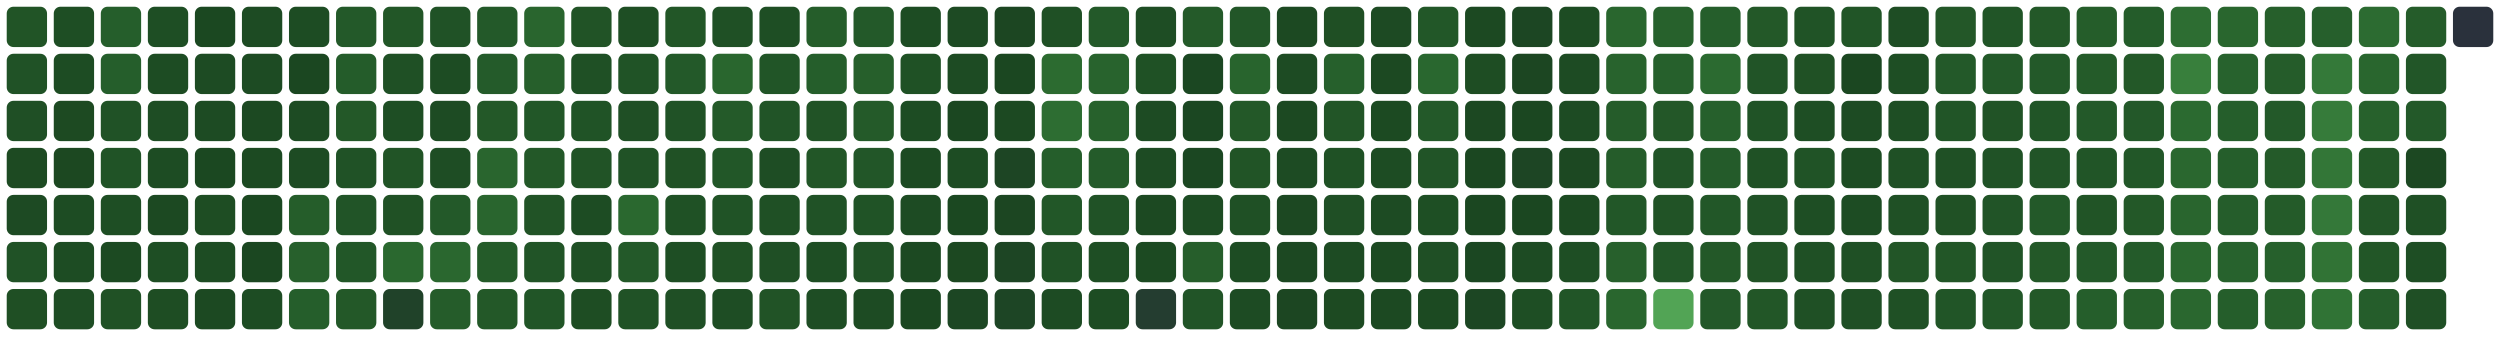
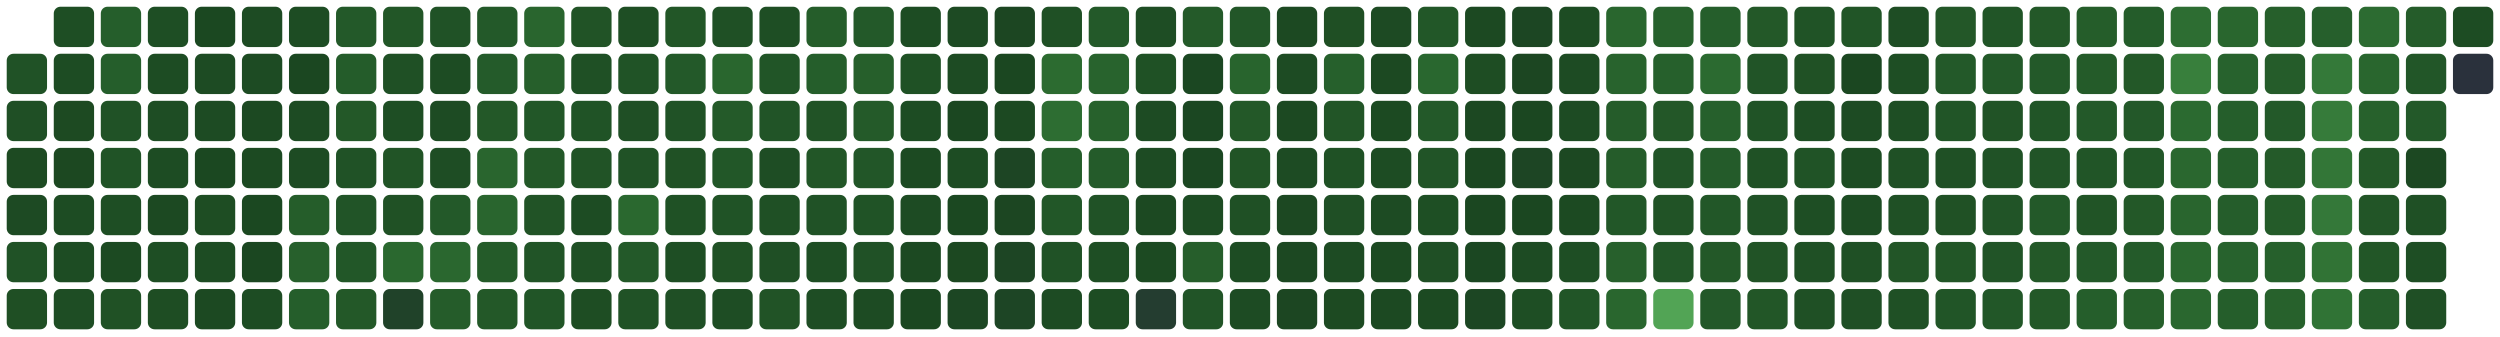
<svg xmlns="http://www.w3.org/2000/svg" width="744" height="100">
-   <rect x="2" y="2" width="12" height="12" rx="2" fill="rgb(33 84 38)" />
  <rect x="2" y="16" width="12" height="12" rx="2" fill="rgb(32 82 38)" />
  <rect x="2" y="30" width="12" height="12" rx="2" fill="rgb(31 79 37)" />
  <rect x="2" y="44" width="12" height="12" rx="2" fill="rgb(29 74 34)" />
  <rect x="2" y="58" width="12" height="12" rx="2" fill="rgb(29 74 35)" />
  <rect x="2" y="72" width="12" height="12" rx="2" fill="rgb(32 82 38)" />
  <rect x="2" y="86" width="12" height="12" rx="2" fill="rgb(31 79 36)" />
  <rect x="16" y="2" width="12" height="12" rx="2" fill="rgb(30 78 36)" />
  <rect x="16" y="16" width="12" height="12" rx="2" fill="rgb(29 76 35)" />
  <rect x="16" y="30" width="12" height="12" rx="2" fill="rgb(29 74 34)" />
  <rect x="16" y="44" width="12" height="12" rx="2" fill="rgb(28 72 33)" />
  <rect x="16" y="58" width="12" height="12" rx="2" fill="rgb(29 76 35)" />
  <rect x="16" y="72" width="12" height="12" rx="2" fill="rgb(29 76 35)" />
  <rect x="16" y="86" width="12" height="12" rx="2" fill="rgb(30 77 36)" />
  <rect x="30" y="2" width="12" height="12" rx="2" fill="rgb(37 94 43)" />
  <rect x="30" y="16" width="12" height="12" rx="2" fill="rgb(37 94 43)" />
  <rect x="30" y="30" width="12" height="12" rx="2" fill="rgb(32 82 38)" />
  <rect x="30" y="44" width="12" height="12" rx="2" fill="rgb(32 83 38)" />
  <rect x="30" y="58" width="12" height="12" rx="2" fill="rgb(30 78 36)" />
  <rect x="30" y="72" width="12" height="12" rx="2" fill="rgb(28 74 34)" />
  <rect x="30" y="86" width="12" height="12" rx="2" fill="rgb(32 81 37)" />
  <rect x="44" y="2" width="12" height="12" rx="2" fill="rgb(30 78 36)" />
  <rect x="44" y="16" width="12" height="12" rx="2" fill="rgb(29 76 35)" />
  <rect x="44" y="30" width="12" height="12" rx="2" fill="rgb(30 77 36)" />
  <rect x="44" y="44" width="12" height="12" rx="2" fill="rgb(29 76 35)" />
  <rect x="44" y="58" width="12" height="12" rx="2" fill="rgb(28 73 34)" />
  <rect x="44" y="72" width="12" height="12" rx="2" fill="rgb(30 78 36)" />
  <rect x="44" y="86" width="12" height="12" rx="2" fill="rgb(30 77 35)" />
  <rect x="58" y="2" width="12" height="12" rx="2" fill="rgb(27 72 33)" />
  <rect x="58" y="16" width="12" height="12" rx="2" fill="rgb(29 75 35)" />
  <rect x="58" y="30" width="12" height="12" rx="2" fill="rgb(29 75 35)" />
  <rect x="58" y="44" width="12" height="12" rx="2" fill="rgb(27 72 33)" />
  <rect x="58" y="58" width="12" height="12" rx="2" fill="rgb(30 77 35)" />
  <rect x="58" y="72" width="12" height="12" rx="2" fill="rgb(29 76 35)" />
  <rect x="58" y="86" width="12" height="12" rx="2" fill="rgb(28 73 34)" />
  <rect x="72" y="2" width="12" height="12" rx="2" fill="rgb(29 75 35)" />
  <rect x="72" y="16" width="12" height="12" rx="2" fill="rgb(29 75 35)" />
  <rect x="72" y="30" width="12" height="12" rx="2" fill="rgb(28 73 34)" />
  <rect x="72" y="44" width="12" height="12" rx="2" fill="rgb(28 74 34)" />
  <rect x="72" y="58" width="12" height="12" rx="2" fill="rgb(27 72 33)" />
  <rect x="72" y="72" width="12" height="12" rx="2" fill="rgb(27 71 33)" />
  <rect x="72" y="86" width="12" height="12" rx="2" fill="rgb(29 76 35)" />
  <rect x="86" y="2" width="12" height="12" rx="2" fill="rgb(29 76 35)" />
  <rect x="86" y="16" width="12" height="12" rx="2" fill="rgb(27 71 33)" />
  <rect x="86" y="30" width="12" height="12" rx="2" fill="rgb(29 75 35)" />
  <rect x="86" y="44" width="12" height="12" rx="2" fill="rgb(29 75 35)" />
  <rect x="86" y="58" width="12" height="12" rx="2" fill="rgb(37 93 42)" />
  <rect x="86" y="72" width="12" height="12" rx="2" fill="rgb(39 96 44)" />
  <rect x="86" y="86" width="12" height="12" rx="2" fill="rgb(37 94 43)" />
  <rect x="100" y="2" width="12" height="12" rx="2" fill="rgb(35 89 41)" />
  <rect x="100" y="16" width="12" height="12" rx="2" fill="rgb(36 92 42)" />
  <rect x="100" y="30" width="12" height="12" rx="2" fill="rgb(35 88 40)" />
  <rect x="100" y="44" width="12" height="12" rx="2" fill="rgb(32 82 38)" />
  <rect x="100" y="58" width="12" height="12" rx="2" fill="rgb(33 84 39)" />
  <rect x="100" y="72" width="12" height="12" rx="2" fill="rgb(34 87 40)" />
  <rect x="100" y="86" width="12" height="12" rx="2" fill="rgb(35 88 40)" />
  <rect x="114" y="2" width="12" height="12" rx="2" fill="rgb(34 86 39)" />
  <rect x="114" y="16" width="12" height="12" rx="2" fill="rgb(31 80 37)" />
  <rect x="114" y="30" width="12" height="12" rx="2" fill="rgb(30 78 36)" />
  <rect x="114" y="44" width="12" height="12" rx="2" fill="rgb(33 84 38)" />
  <rect x="114" y="58" width="12" height="12" rx="2" fill="rgb(32 81 37)" />
  <rect x="114" y="72" width="12" height="12" rx="2" fill="rgb(42 104 47)" />
  <rect x="114" y="86" width="12" height="12" rx="2" fill="rgb(32 66 41)" />
  <rect x="128" y="2" width="12" height="12" rx="2" fill="rgb(32 82 38)" />
  <rect x="128" y="16" width="12" height="12" rx="2" fill="rgb(29 76 35)" />
  <rect x="128" y="30" width="12" height="12" rx="2" fill="rgb(29 75 35)" />
  <rect x="128" y="44" width="12" height="12" rx="2" fill="rgb(30 77 36)" />
  <rect x="128" y="58" width="12" height="12" rx="2" fill="rgb(35 89 41)" />
  <rect x="128" y="72" width="12" height="12" rx="2" fill="rgb(42 103 47)" />
  <rect x="128" y="86" width="12" height="12" rx="2" fill="rgb(37 92 42)" />
  <rect x="142" y="2" width="12" height="12" rx="2" fill="rgb(35 89 41)" />
  <rect x="142" y="16" width="12" height="12" rx="2" fill="rgb(36 91 42)" />
  <rect x="142" y="30" width="12" height="12" rx="2" fill="rgb(35 88 40)" />
  <rect x="142" y="44" width="12" height="12" rx="2" fill="rgb(41 101 46)" />
  <rect x="142" y="58" width="12" height="12" rx="2" fill="rgb(41 101 46)" />
  <rect x="142" y="72" width="12" height="12" rx="2" fill="rgb(36 91 41)" />
  <rect x="142" y="86" width="12" height="12" rx="2" fill="rgb(35 88 40)" />
  <rect x="156" y="2" width="12" height="12" rx="2" fill="rgb(41 101 46)" />
  <rect x="156" y="16" width="12" height="12" rx="2" fill="rgb(38 95 43)" />
  <rect x="156" y="30" width="12" height="12" rx="2" fill="rgb(34 87 40)" />
  <rect x="156" y="44" width="12" height="12" rx="2" fill="rgb(35 88 40)" />
  <rect x="156" y="58" width="12" height="12" rx="2" fill="rgb(33 83 38)" />
  <rect x="156" y="72" width="12" height="12" rx="2" fill="rgb(33 84 39)" />
  <rect x="156" y="86" width="12" height="12" rx="2" fill="rgb(33 85 39)" />
  <rect x="170" y="2" width="12" height="12" rx="2" fill="rgb(33 83 38)" />
  <rect x="170" y="16" width="12" height="12" rx="2" fill="rgb(31 80 37)" />
  <rect x="170" y="30" width="12" height="12" rx="2" fill="rgb(32 83 38)" />
  <rect x="170" y="44" width="12" height="12" rx="2" fill="rgb(33 83 38)" />
  <rect x="170" y="58" width="12" height="12" rx="2" fill="rgb(29 76 35)" />
  <rect x="170" y="72" width="12" height="12" rx="2" fill="rgb(31 80 37)" />
  <rect x="170" y="86" width="12" height="12" rx="2" fill="rgb(30 77 35)" />
  <rect x="184" y="2" width="12" height="12" rx="2" fill="rgb(30 78 36)" />
  <rect x="184" y="16" width="12" height="12" rx="2" fill="rgb(32 83 38)" />
  <rect x="184" y="30" width="12" height="12" rx="2" fill="rgb(31 79 37)" />
  <rect x="184" y="44" width="12" height="12" rx="2" fill="rgb(32 82 38)" />
  <rect x="184" y="58" width="12" height="12" rx="2" fill="rgb(42 104 47)" />
  <rect x="184" y="72" width="12" height="12" rx="2" fill="rgb(35 89 41)" />
  <rect x="184" y="86" width="12" height="12" rx="2" fill="rgb(32 82 38)" />
  <rect x="198" y="2" width="12" height="12" rx="2" fill="rgb(34 86 39)" />
  <rect x="198" y="16" width="12" height="12" rx="2" fill="rgb(35 89 41)" />
  <rect x="198" y="30" width="12" height="12" rx="2" fill="rgb(32 82 38)" />
  <rect x="198" y="44" width="12" height="12" rx="2" fill="rgb(32 81 37)" />
  <rect x="198" y="58" width="12" height="12" rx="2" fill="rgb(31 81 37)" />
  <rect x="198" y="72" width="12" height="12" rx="2" fill="rgb(30 78 36)" />
  <rect x="198" y="86" width="12" height="12" rx="2" fill="rgb(31 79 37)" />
  <rect x="212" y="2" width="12" height="12" rx="2" fill="rgb(31 80 37)" />
  <rect x="212" y="16" width="12" height="12" rx="2" fill="rgb(41 102 46)" />
  <rect x="212" y="30" width="12" height="12" rx="2" fill="rgb(36 90 41)" />
  <rect x="212" y="44" width="12" height="12" rx="2" fill="rgb(34 87 40)" />
  <rect x="212" y="58" width="12" height="12" rx="2" fill="rgb(32 83 38)" />
  <rect x="212" y="72" width="12" height="12" rx="2" fill="rgb(32 81 37)" />
  <rect x="212" y="86" width="12" height="12" rx="2" fill="rgb(30 77 36)" />
  <rect x="226" y="2" width="12" height="12" rx="2" fill="rgb(30 78 36)" />
  <rect x="226" y="16" width="12" height="12" rx="2" fill="rgb(33 85 39)" />
  <rect x="226" y="30" width="12" height="12" rx="2" fill="rgb(33 84 39)" />
  <rect x="226" y="44" width="12" height="12" rx="2" fill="rgb(30 77 36)" />
  <rect x="226" y="58" width="12" height="12" rx="2" fill="rgb(31 80 37)" />
  <rect x="226" y="72" width="12" height="12" rx="2" fill="rgb(31 79 37)" />
  <rect x="226" y="86" width="12" height="12" rx="2" fill="rgb(33 83 38)" />
  <rect x="240" y="2" width="12" height="12" rx="2" fill="rgb(37 93 42)" />
  <rect x="240" y="16" width="12" height="12" rx="2" fill="rgb(37 94 43)" />
  <rect x="240" y="30" width="12" height="12" rx="2" fill="rgb(33 83 38)" />
  <rect x="240" y="44" width="12" height="12" rx="2" fill="rgb(34 86 39)" />
  <rect x="240" y="58" width="12" height="12" rx="2" fill="rgb(32 82 38)" />
  <rect x="240" y="72" width="12" height="12" rx="2" fill="rgb(30 78 36)" />
  <rect x="240" y="86" width="12" height="12" rx="2" fill="rgb(30 77 36)" />
  <rect x="254" y="2" width="12" height="12" rx="2" fill="rgb(35 89 41)" />
  <rect x="254" y="16" width="12" height="12" rx="2" fill="rgb(38 95 43)" />
  <rect x="254" y="30" width="12" height="12" rx="2" fill="rgb(36 90 41)" />
  <rect x="254" y="44" width="12" height="12" rx="2" fill="rgb(34 86 40)" />
  <rect x="254" y="58" width="12" height="12" rx="2" fill="rgb(32 83 38)" />
  <rect x="254" y="72" width="12" height="12" rx="2" fill="rgb(32 81 38)" />
  <rect x="254" y="86" width="12" height="12" rx="2" fill="rgb(29 75 35)" />
  <rect x="268" y="2" width="12" height="12" rx="2" fill="rgb(29 76 35)" />
  <rect x="268" y="16" width="12" height="12" rx="2" fill="rgb(31 81 37)" />
  <rect x="268" y="30" width="12" height="12" rx="2" fill="rgb(29 76 35)" />
  <rect x="268" y="44" width="12" height="12" rx="2" fill="rgb(28 74 34)" />
  <rect x="268" y="58" width="12" height="12" rx="2" fill="rgb(29 75 35)" />
  <rect x="268" y="72" width="12" height="12" rx="2" fill="rgb(28 73 34)" />
  <rect x="268" y="86" width="12" height="12" rx="2" fill="rgb(27 71 33)" />
  <rect x="282" y="2" width="12" height="12" rx="2" fill="rgb(29 74 35)" />
  <rect x="282" y="16" width="12" height="12" rx="2" fill="rgb(29 75 35)" />
  <rect x="282" y="30" width="12" height="12" rx="2" fill="rgb(27 71 33)" />
  <rect x="282" y="44" width="12" height="12" rx="2" fill="rgb(29 76 35)" />
  <rect x="282" y="58" width="12" height="12" rx="2" fill="rgb(27 72 33)" />
  <rect x="282" y="72" width="12" height="12" rx="2" fill="rgb(28 72 33)" />
  <rect x="282" y="86" width="12" height="12" rx="2" fill="rgb(28 70 35)" />
  <rect x="296" y="2" width="12" height="12" rx="2" fill="rgb(28 70 34)" />
  <rect x="296" y="16" width="12" height="12" rx="2" fill="rgb(27 71 33)" />
  <rect x="296" y="30" width="12" height="12" rx="2" fill="rgb(28 73 34)" />
  <rect x="296" y="44" width="12" height="12" rx="2" fill="rgb(29 69 36)" />
  <rect x="296" y="58" width="12" height="12" rx="2" fill="rgb(28 70 34)" />
  <rect x="296" y="72" width="12" height="12" rx="2" fill="rgb(29 69 36)" />
  <rect x="296" y="86" width="12" height="12" rx="2" fill="rgb(29 69 37)" />
  <rect x="310" y="2" width="12" height="12" rx="2" fill="rgb(31 80 37)" />
  <rect x="310" y="16" width="12" height="12" rx="2" fill="rgb(44 107 48)" />
  <rect x="310" y="30" width="12" height="12" rx="2" fill="rgb(45 109 50)" />
  <rect x="310" y="44" width="12" height="12" rx="2" fill="rgb(37 94 43)" />
  <rect x="310" y="58" width="12" height="12" rx="2" fill="rgb(34 87 40)" />
  <rect x="310" y="72" width="12" height="12" rx="2" fill="rgb(32 82 38)" />
  <rect x="310" y="86" width="12" height="12" rx="2" fill="rgb(29 75 35)" />
  <rect x="324" y="2" width="12" height="12" rx="2" fill="rgb(35 89 41)" />
  <rect x="324" y="16" width="12" height="12" rx="2" fill="rgb(40 99 45)" />
  <rect x="324" y="30" width="12" height="12" rx="2" fill="rgb(39 97 44)" />
  <rect x="324" y="44" width="12" height="12" rx="2" fill="rgb(36 91 42)" />
  <rect x="324" y="58" width="12" height="12" rx="2" fill="rgb(32 82 38)" />
  <rect x="324" y="72" width="12" height="12" rx="2" fill="rgb(30 78 36)" />
  <rect x="324" y="86" width="12" height="12" rx="2" fill="rgb(29 76 35)" />
  <rect x="338" y="2" width="12" height="12" rx="2" fill="rgb(30 77 36)" />
  <rect x="338" y="16" width="12" height="12" rx="2" fill="rgb(31 81 37)" />
  <rect x="338" y="30" width="12" height="12" rx="2" fill="rgb(29 75 35)" />
  <rect x="338" y="44" width="12" height="12" rx="2" fill="rgb(29 75 35)" />
  <rect x="338" y="58" width="12" height="12" rx="2" fill="rgb(28 73 34)" />
  <rect x="338" y="72" width="12" height="12" rx="2" fill="rgb(28 74 34)" />
  <rect x="338" y="86" width="12" height="12" rx="2" fill="rgb(36 61 48)" />
  <rect x="352" y="2" width="12" height="12" rx="2" fill="rgb(36 90 41)" />
  <rect x="352" y="16" width="12" height="12" rx="2" fill="rgb(27 71 34)" />
  <rect x="352" y="30" width="12" height="12" rx="2" fill="rgb(27 71 34)" />
  <rect x="352" y="44" width="12" height="12" rx="2" fill="rgb(27 71 34)" />
  <rect x="352" y="58" width="12" height="12" rx="2" fill="rgb(29 76 35)" />
  <rect x="352" y="72" width="12" height="12" rx="2" fill="rgb(38 94 43)" />
  <rect x="352" y="86" width="12" height="12" rx="2" fill="rgb(33 84 39)" />
  <rect x="366" y="2" width="12" height="12" rx="2" fill="rgb(34 86 40)" />
  <rect x="366" y="16" width="12" height="12" rx="2" fill="rgb(40 100 45)" />
  <rect x="366" y="30" width="12" height="12" rx="2" fill="rgb(35 88 40)" />
  <rect x="366" y="44" width="12" height="12" rx="2" fill="rgb(33 84 38)" />
  <rect x="366" y="58" width="12" height="12" rx="2" fill="rgb(31 80 37)" />
  <rect x="366" y="72" width="12" height="12" rx="2" fill="rgb(29 76 35)" />
  <rect x="366" y="86" width="12" height="12" rx="2" fill="rgb(29 75 35)" />
  <rect x="380" y="2" width="12" height="12" rx="2" fill="rgb(28 73 34)" />
  <rect x="380" y="16" width="12" height="12" rx="2" fill="rgb(29 75 35)" />
  <rect x="380" y="30" width="12" height="12" rx="2" fill="rgb(28 73 34)" />
  <rect x="380" y="44" width="12" height="12" rx="2" fill="rgb(29 75 35)" />
  <rect x="380" y="58" width="12" height="12" rx="2" fill="rgb(28 72 34)" />
  <rect x="380" y="72" width="12" height="12" rx="2" fill="rgb(28 72 34)" />
  <rect x="380" y="86" width="12" height="12" rx="2" fill="rgb(28 70 34)" />
  <rect x="394" y="2" width="12" height="12" rx="2" fill="rgb(31 79 36)" />
  <rect x="394" y="16" width="12" height="12" rx="2" fill="rgb(38 96 44)" />
  <rect x="394" y="30" width="12" height="12" rx="2" fill="rgb(34 85 39)" />
  <rect x="394" y="44" width="12" height="12" rx="2" fill="rgb(31 81 37)" />
  <rect x="394" y="58" width="12" height="12" rx="2" fill="rgb(31 79 37)" />
  <rect x="394" y="72" width="12" height="12" rx="2" fill="rgb(29 75 35)" />
  <rect x="394" y="86" width="12" height="12" rx="2" fill="rgb(29 74 34)" />
  <rect x="408" y="2" width="12" height="12" rx="2" fill="rgb(29 74 35)" />
  <rect x="408" y="16" width="12" height="12" rx="2" fill="rgb(28 73 34)" />
  <rect x="408" y="30" width="12" height="12" rx="2" fill="rgb(28 74 34)" />
  <rect x="408" y="44" width="12" height="12" rx="2" fill="rgb(29 76 35)" />
  <rect x="408" y="58" width="12" height="12" rx="2" fill="rgb(29 75 35)" />
  <rect x="408" y="72" width="12" height="12" rx="2" fill="rgb(28 74 34)" />
  <rect x="408" y="86" width="12" height="12" rx="2" fill="rgb(28 73 34)" />
  <rect x="422" y="2" width="12" height="12" rx="2" fill="rgb(34 87 40)" />
  <rect x="422" y="16" width="12" height="12" rx="2" fill="rgb(41 103 47)" />
  <rect x="422" y="30" width="12" height="12" rx="2" fill="rgb(35 89 41)" />
  <rect x="422" y="44" width="12" height="12" rx="2" fill="rgb(33 84 39)" />
  <rect x="422" y="58" width="12" height="12" rx="2" fill="rgb(30 79 36)" />
  <rect x="422" y="72" width="12" height="12" rx="2" fill="rgb(31 79 37)" />
  <rect x="422" y="86" width="12" height="12" rx="2" fill="rgb(28 74 34)" />
  <rect x="436" y="2" width="12" height="12" rx="2" fill="rgb(28 73 34)" />
  <rect x="436" y="16" width="12" height="12" rx="2" fill="rgb(30 77 35)" />
  <rect x="436" y="30" width="12" height="12" rx="2" fill="rgb(28 72 34)" />
  <rect x="436" y="44" width="12" height="12" rx="2" fill="rgb(27 71 33)" />
  <rect x="436" y="58" width="12" height="12" rx="2" fill="rgb(27 71 33)" />
  <rect x="436" y="72" width="12" height="12" rx="2" fill="rgb(27 71 34)" />
  <rect x="436" y="86" width="12" height="12" rx="2" fill="rgb(28 70 35)" />
  <rect x="450" y="2" width="12" height="12" rx="2" fill="rgb(28 70 35)" />
  <rect x="450" y="16" width="12" height="12" rx="2" fill="rgb(28 70 34)" />
  <rect x="450" y="30" width="12" height="12" rx="2" fill="rgb(27 71 33)" />
  <rect x="450" y="44" width="12" height="12" rx="2" fill="rgb(29 69 36)" />
  <rect x="450" y="58" width="12" height="12" rx="2" fill="rgb(27 71 33)" />
  <rect x="450" y="72" width="12" height="12" rx="2" fill="rgb(29 75 35)" />
  <rect x="450" y="86" width="12" height="12" rx="2" fill="rgb(30 78 36)" />
  <rect x="464" y="2" width="12" height="12" rx="2" fill="rgb(29 76 35)" />
  <rect x="464" y="16" width="12" height="12" rx="2" fill="rgb(29 75 35)" />
  <rect x="464" y="30" width="12" height="12" rx="2" fill="rgb(29 75 35)" />
  <rect x="464" y="44" width="12" height="12" rx="2" fill="rgb(28 72 34)" />
  <rect x="464" y="58" width="12" height="12" rx="2" fill="rgb(28 74 34)" />
  <rect x="464" y="72" width="12" height="12" rx="2" fill="rgb(30 78 36)" />
  <rect x="464" y="86" width="12" height="12" rx="2" fill="rgb(33 85 39)" />
  <rect x="478" y="2" width="12" height="12" rx="2" fill="rgb(41 102 46)" />
  <rect x="478" y="16" width="12" height="12" rx="2" fill="rgb(40 99 45)" />
  <rect x="478" y="30" width="12" height="12" rx="2" fill="rgb(37 92 42)" />
  <rect x="478" y="44" width="12" height="12" rx="2" fill="rgb(37 92 42)" />
  <rect x="478" y="58" width="12" height="12" rx="2" fill="rgb(34 87 40)" />
  <rect x="478" y="72" width="12" height="12" rx="2" fill="rgb(39 96 44)" />
  <rect x="478" y="86" width="12" height="12" rx="2" fill="rgb(41 102 46)" />
  <rect x="492" y="2" width="12" height="12" rx="2" fill="rgb(39 97 44)" />
  <rect x="492" y="16" width="12" height="12" rx="2" fill="rgb(38 96 44)" />
  <rect x="492" y="30" width="12" height="12" rx="2" fill="rgb(35 87 40)" />
  <rect x="492" y="44" width="12" height="12" rx="2" fill="rgb(33 84 39)" />
  <rect x="492" y="58" width="12" height="12" rx="2" fill="rgb(33 83 38)" />
  <rect x="492" y="72" width="12" height="12" rx="2" fill="rgb(34 86 40)" />
  <rect x="492" y="86" width="12" height="12" rx="2" fill="rgb(82 164 85)" />
  <rect x="506" y="2" width="12" height="12" rx="2" fill="rgb(37 94 43)" />
  <rect x="506" y="16" width="12" height="12" rx="2" fill="rgb(43 106 48)" />
  <rect x="506" y="30" width="12" height="12" rx="2" fill="rgb(38 96 44)" />
  <rect x="506" y="44" width="12" height="12" rx="2" fill="rgb(36 91 42)" />
  <rect x="506" y="58" width="12" height="12" rx="2" fill="rgb(34 87 40)" />
  <rect x="506" y="72" width="12" height="12" rx="2" fill="rgb(35 88 40)" />
  <rect x="506" y="86" width="12" height="12" rx="2" fill="rgb(35 88 41)" />
  <rect x="520" y="2" width="12" height="12" rx="2" fill="rgb(35 88 40)" />
  <rect x="520" y="16" width="12" height="12" rx="2" fill="rgb(33 84 39)" />
  <rect x="520" y="30" width="12" height="12" rx="2" fill="rgb(32 83 38)" />
  <rect x="520" y="44" width="12" height="12" rx="2" fill="rgb(31 81 37)" />
  <rect x="520" y="58" width="12" height="12" rx="2" fill="rgb(32 82 38)" />
  <rect x="520" y="72" width="12" height="12" rx="2" fill="rgb(33 83 38)" />
  <rect x="520" y="86" width="12" height="12" rx="2" fill="rgb(34 86 39)" />
  <rect x="534" y="2" width="12" height="12" rx="2" fill="rgb(32 83 38)" />
  <rect x="534" y="16" width="12" height="12" rx="2" fill="rgb(32 81 37)" />
  <rect x="534" y="30" width="12" height="12" rx="2" fill="rgb(30 78 36)" />
  <rect x="534" y="44" width="12" height="12" rx="2" fill="rgb(32 83 38)" />
  <rect x="534" y="58" width="12" height="12" rx="2" fill="rgb(30 78 36)" />
  <rect x="534" y="72" width="12" height="12" rx="2" fill="rgb(31 80 37)" />
  <rect x="534" y="86" width="12" height="12" rx="2" fill="rgb(31 80 37)" />
  <rect x="548" y="2" width="12" height="12" rx="2" fill="rgb(33 85 39)" />
  <rect x="548" y="16" width="12" height="12" rx="2" fill="rgb(27 71 33)" />
  <rect x="548" y="30" width="12" height="12" rx="2" fill="rgb(29 75 35)" />
  <rect x="548" y="44" width="12" height="12" rx="2" fill="rgb(29 76 35)" />
  <rect x="548" y="58" width="12" height="12" rx="2" fill="rgb(29 76 35)" />
  <rect x="548" y="72" width="12" height="12" rx="2" fill="rgb(31 80 37)" />
  <rect x="548" y="86" width="12" height="12" rx="2" fill="rgb(31 79 37)" />
  <rect x="562" y="2" width="12" height="12" rx="2" fill="rgb(30 77 36)" />
  <rect x="562" y="16" width="12" height="12" rx="2" fill="rgb(30 78 36)" />
  <rect x="562" y="30" width="12" height="12" rx="2" fill="rgb(30 78 36)" />
  <rect x="562" y="44" width="12" height="12" rx="2" fill="rgb(31 80 37)" />
  <rect x="562" y="58" width="12" height="12" rx="2" fill="rgb(31 80 37)" />
  <rect x="562" y="72" width="12" height="12" rx="2" fill="rgb(34 85 39)" />
  <rect x="562" y="86" width="12" height="12" rx="2" fill="rgb(31 80 37)" />
  <rect x="576" y="2" width="12" height="12" rx="2" fill="rgb(35 87 40)" />
  <rect x="576" y="16" width="12" height="12" rx="2" fill="rgb(35 89 41)" />
  <rect x="576" y="30" width="12" height="12" rx="2" fill="rgb(33 85 39)" />
  <rect x="576" y="44" width="12" height="12" rx="2" fill="rgb(31 80 37)" />
  <rect x="576" y="58" width="12" height="12" rx="2" fill="rgb(32 81 37)" />
  <rect x="576" y="72" width="12" height="12" rx="2" fill="rgb(34 86 39)" />
  <rect x="576" y="86" width="12" height="12" rx="2" fill="rgb(33 85 39)" />
  <rect x="590" y="2" width="12" height="12" rx="2" fill="rgb(33 85 39)" />
  <rect x="590" y="16" width="12" height="12" rx="2" fill="rgb(35 89 41)" />
  <rect x="590" y="30" width="12" height="12" rx="2" fill="rgb(33 83 38)" />
  <rect x="590" y="44" width="12" height="12" rx="2" fill="rgb(32 82 38)" />
  <rect x="590" y="58" width="12" height="12" rx="2" fill="rgb(33 84 39)" />
  <rect x="590" y="72" width="12" height="12" rx="2" fill="rgb(33 84 39)" />
  <rect x="590" y="86" width="12" height="12" rx="2" fill="rgb(34 87 40)" />
  <rect x="604" y="2" width="12" height="12" rx="2" fill="rgb(35 88 40)" />
  <rect x="604" y="16" width="12" height="12" rx="2" fill="rgb(35 89 41)" />
  <rect x="604" y="30" width="12" height="12" rx="2" fill="rgb(33 85 39)" />
  <rect x="604" y="44" width="12" height="12" rx="2" fill="rgb(33 84 39)" />
  <rect x="604" y="58" width="12" height="12" rx="2" fill="rgb(35 89 41)" />
  <rect x="604" y="72" width="12" height="12" rx="2" fill="rgb(35 88 40)" />
  <rect x="604" y="86" width="12" height="12" rx="2" fill="rgb(35 88 40)" />
  <rect x="618" y="2" width="12" height="12" rx="2" fill="rgb(37 93 42)" />
  <rect x="618" y="16" width="12" height="12" rx="2" fill="rgb(36 91 41)" />
  <rect x="618" y="30" width="12" height="12" rx="2" fill="rgb(35 89 41)" />
  <rect x="618" y="44" width="12" height="12" rx="2" fill="rgb(33 85 39)" />
  <rect x="618" y="58" width="12" height="12" rx="2" fill="rgb(33 84 38)" />
  <rect x="618" y="72" width="12" height="12" rx="2" fill="rgb(35 89 41)" />
  <rect x="618" y="86" width="12" height="12" rx="2" fill="rgb(37 94 43)" />
  <rect x="632" y="2" width="12" height="12" rx="2" fill="rgb(36 92 42)" />
  <rect x="632" y="16" width="12" height="12" rx="2" fill="rgb(35 88 40)" />
  <rect x="632" y="30" width="12" height="12" rx="2" fill="rgb(35 88 41)" />
  <rect x="632" y="44" width="12" height="12" rx="2" fill="rgb(34 87 40)" />
  <rect x="632" y="58" width="12" height="12" rx="2" fill="rgb(35 88 40)" />
  <rect x="632" y="72" width="12" height="12" rx="2" fill="rgb(36 91 42)" />
  <rect x="632" y="86" width="12" height="12" rx="2" fill="rgb(38 95 43)" />
  <rect x="646" y="2" width="12" height="12" rx="2" fill="rgb(45 109 50)" />
  <rect x="646" y="16" width="12" height="12" rx="2" fill="rgb(56 127 60)" />
  <rect x="646" y="30" width="12" height="12" rx="2" fill="rgb(43 106 48)" />
  <rect x="646" y="44" width="12" height="12" rx="2" fill="rgb(42 103 47)" />
  <rect x="646" y="58" width="12" height="12" rx="2" fill="rgb(41 101 46)" />
  <rect x="646" y="72" width="12" height="12" rx="2" fill="rgb(42 104 47)" />
  <rect x="646" y="86" width="12" height="12" rx="2" fill="rgb(42 103 47)" />
  <rect x="660" y="2" width="12" height="12" rx="2" fill="rgb(41 102 46)" />
  <rect x="660" y="16" width="12" height="12" rx="2" fill="rgb(39 98 45)" />
  <rect x="660" y="30" width="12" height="12" rx="2" fill="rgb(37 94 43)" />
  <rect x="660" y="44" width="12" height="12" rx="2" fill="rgb(37 94 43)" />
  <rect x="660" y="58" width="12" height="12" rx="2" fill="rgb(37 93 43)" />
  <rect x="660" y="72" width="12" height="12" rx="2" fill="rgb(39 98 45)" />
  <rect x="660" y="86" width="12" height="12" rx="2" fill="rgb(37 94 43)" />
  <rect x="674" y="2" width="12" height="12" rx="2" fill="rgb(38 95 43)" />
  <rect x="674" y="16" width="12" height="12" rx="2" fill="rgb(37 92 42)" />
  <rect x="674" y="30" width="12" height="12" rx="2" fill="rgb(35 89 41)" />
  <rect x="674" y="44" width="12" height="12" rx="2" fill="rgb(36 90 41)" />
  <rect x="674" y="58" width="12" height="12" rx="2" fill="rgb(36 91 41)" />
  <rect x="674" y="72" width="12" height="12" rx="2" fill="rgb(38 96 44)" />
  <rect x="674" y="86" width="12" height="12" rx="2" fill="rgb(39 97 44)" />
  <rect x="688" y="2" width="12" height="12" rx="2" fill="rgb(38 95 44)" />
  <rect x="688" y="16" width="12" height="12" rx="2" fill="rgb(52 121 57)" />
  <rect x="688" y="30" width="12" height="12" rx="2" fill="rgb(54 123 58)" />
  <rect x="688" y="44" width="12" height="12" rx="2" fill="rgb(51 118 55)" />
  <rect x="688" y="58" width="12" height="12" rx="2" fill="rgb(52 120 57)" />
  <rect x="688" y="72" width="12" height="12" rx="2" fill="rgb(49 115 53)" />
  <rect x="688" y="86" width="12" height="12" rx="2" fill="rgb(48 115 53)" />
  <rect x="702" y="2" width="12" height="12" rx="2" fill="rgb(44 107 49)" />
  <rect x="702" y="16" width="12" height="12" rx="2" fill="rgb(41 102 46)" />
  <rect x="702" y="30" width="12" height="12" rx="2" fill="rgb(39 97 44)" />
  <rect x="702" y="44" width="12" height="12" rx="2" fill="rgb(35 88 40)" />
  <rect x="702" y="58" width="12" height="12" rx="2" fill="rgb(34 85 39)" />
  <rect x="702" y="72" width="12" height="12" rx="2" fill="rgb(34 86 39)" />
  <rect x="702" y="86" width="12" height="12" rx="2" fill="rgb(37 93 43)" />
  <rect x="716" y="2" width="12" height="12" rx="2" fill="rgb(37 92 42)" />
  <rect x="716" y="16" width="12" height="12" rx="2" fill="rgb(34 86 40)" />
  <rect x="716" y="30" width="12" height="12" rx="2" fill="rgb(35 89 41)" />
  <rect x="716" y="44" width="12" height="12" rx="2" fill="rgb(28 72 34)" />
  <rect x="716" y="58" width="12" height="12" rx="2" fill="rgb(31 80 37)" />
  <rect x="716" y="72" width="12" height="12" rx="2" fill="rgb(30 78 36)" />
  <rect x="716" y="86" width="12" height="12" rx="2" fill="rgb(31 79 37)" />
-   <rect x="730" y="2" width="12" height="12" rx="2" fill="#2A313C" />
+   <rect x="730" y="2" width="12" height="12" rx="2" fill="rgb(29 76 35)" />
+   <rect x="730" y="16" width="12" height="12" rx="2" fill="#2A313C" />
</svg>
